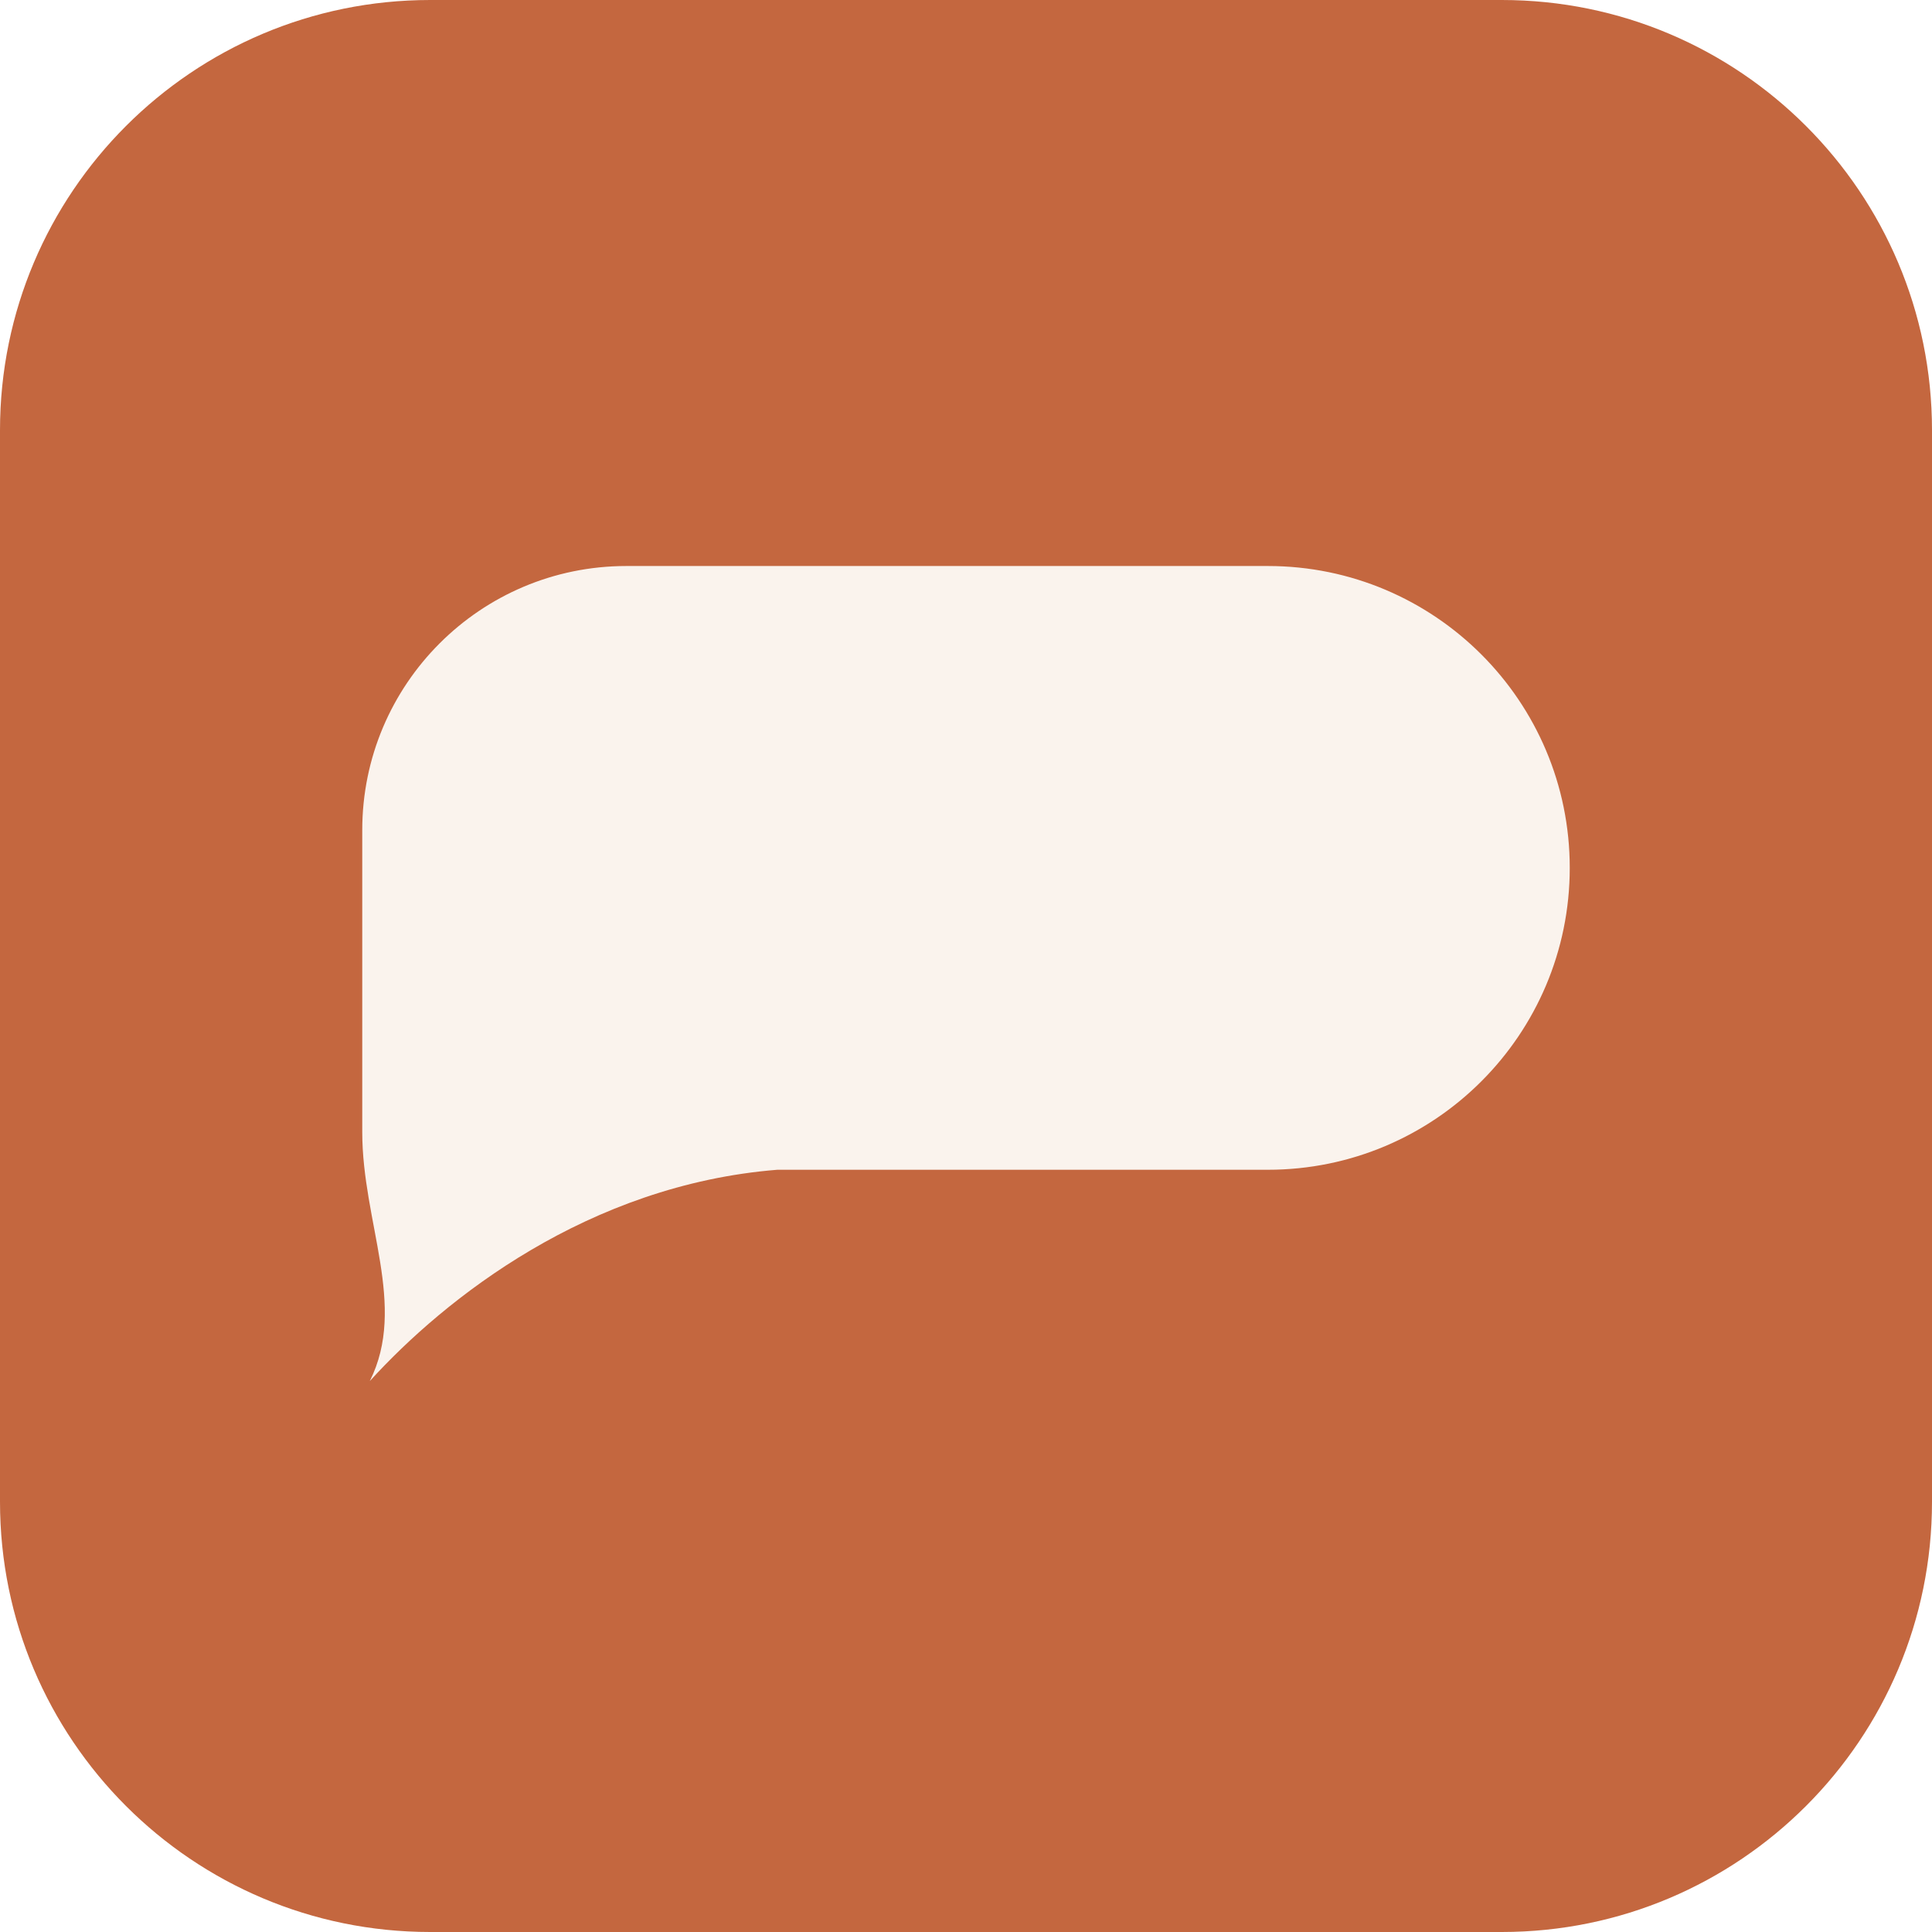
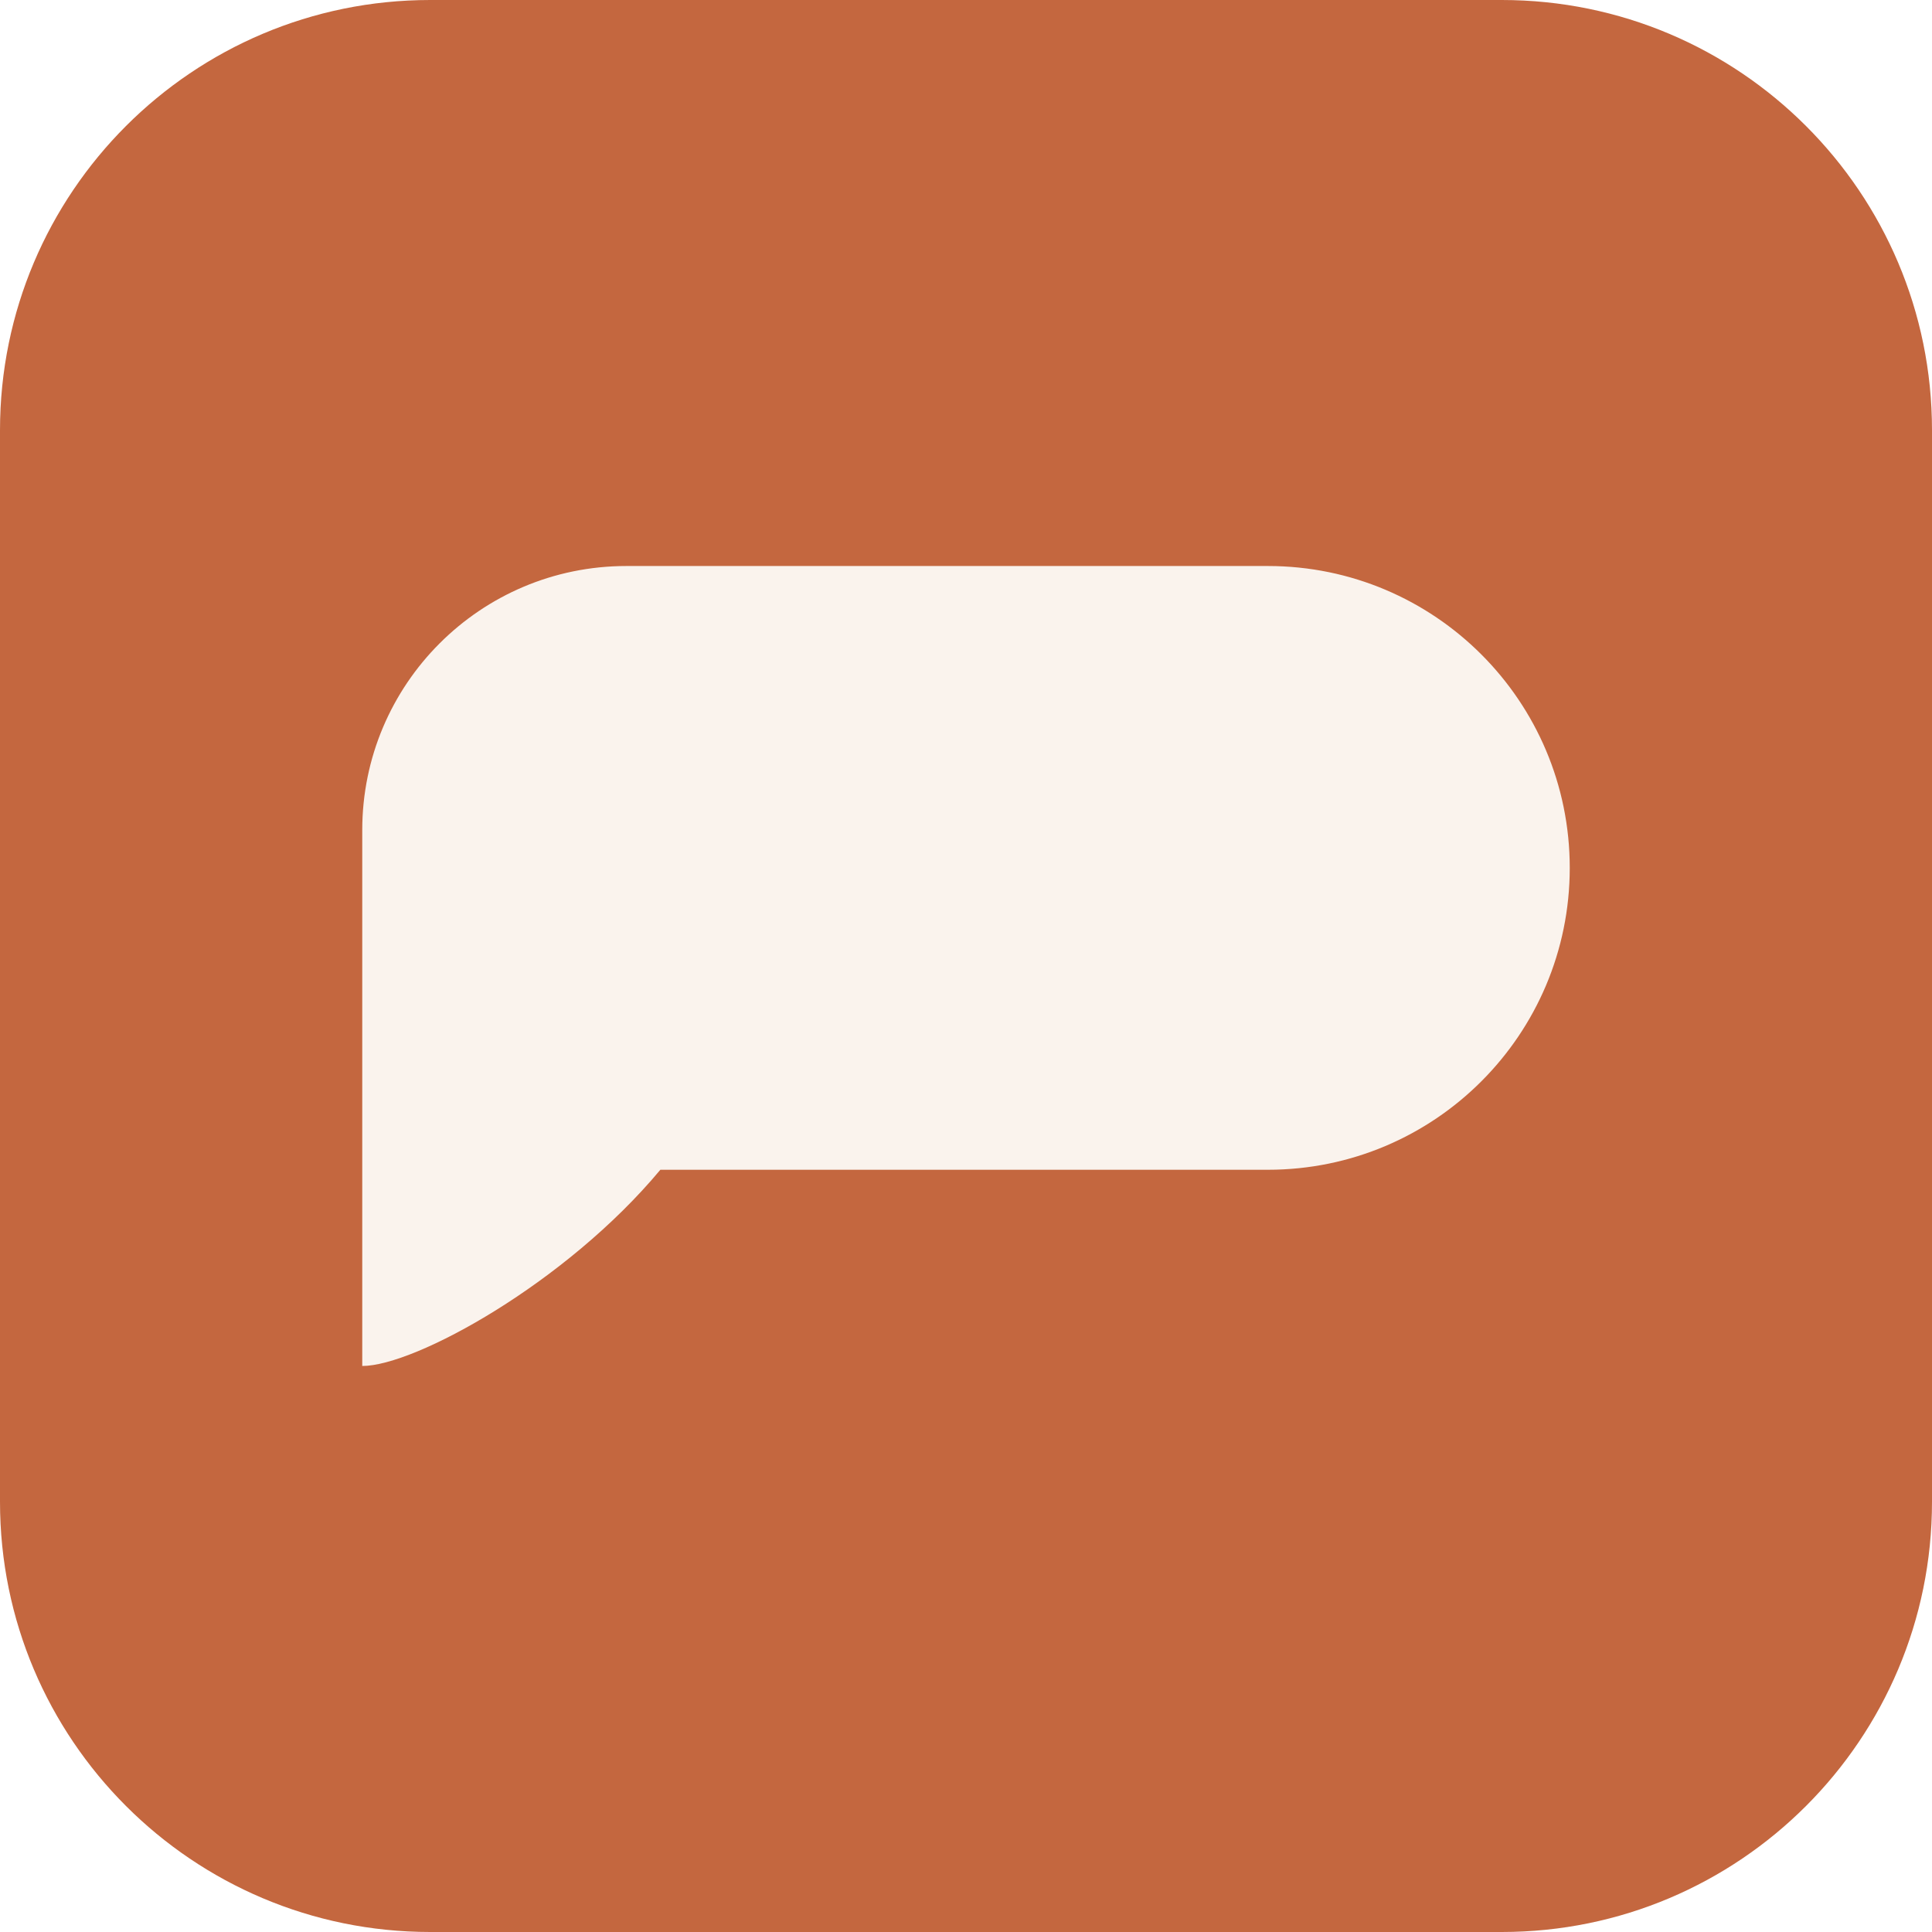
<svg xmlns="http://www.w3.org/2000/svg" viewBox="0 0 512 512" role="img" aria-label="Ripple">
  <rect width="512" height="512" rx="114" fill="#c4673f" />
-   <path d="M 166 150 L 336 150 A 80 80 0 0 1 336 310 L 206 310 C 156 314 118 344 98 366 C 108 346 96 324 96 300 L 96 220 A 70 70 0 0 1 166 150 Z" fill="#faf3ed" />
+   <path d="M 166 150 L 336 150 A 80 80 0 0 1 336 310 L 175 310 C 150 340 110 362 96 362 L 96 220 A 70 70 0 0 1 166 150 Z" fill="#faf3ed" />
</svg>
